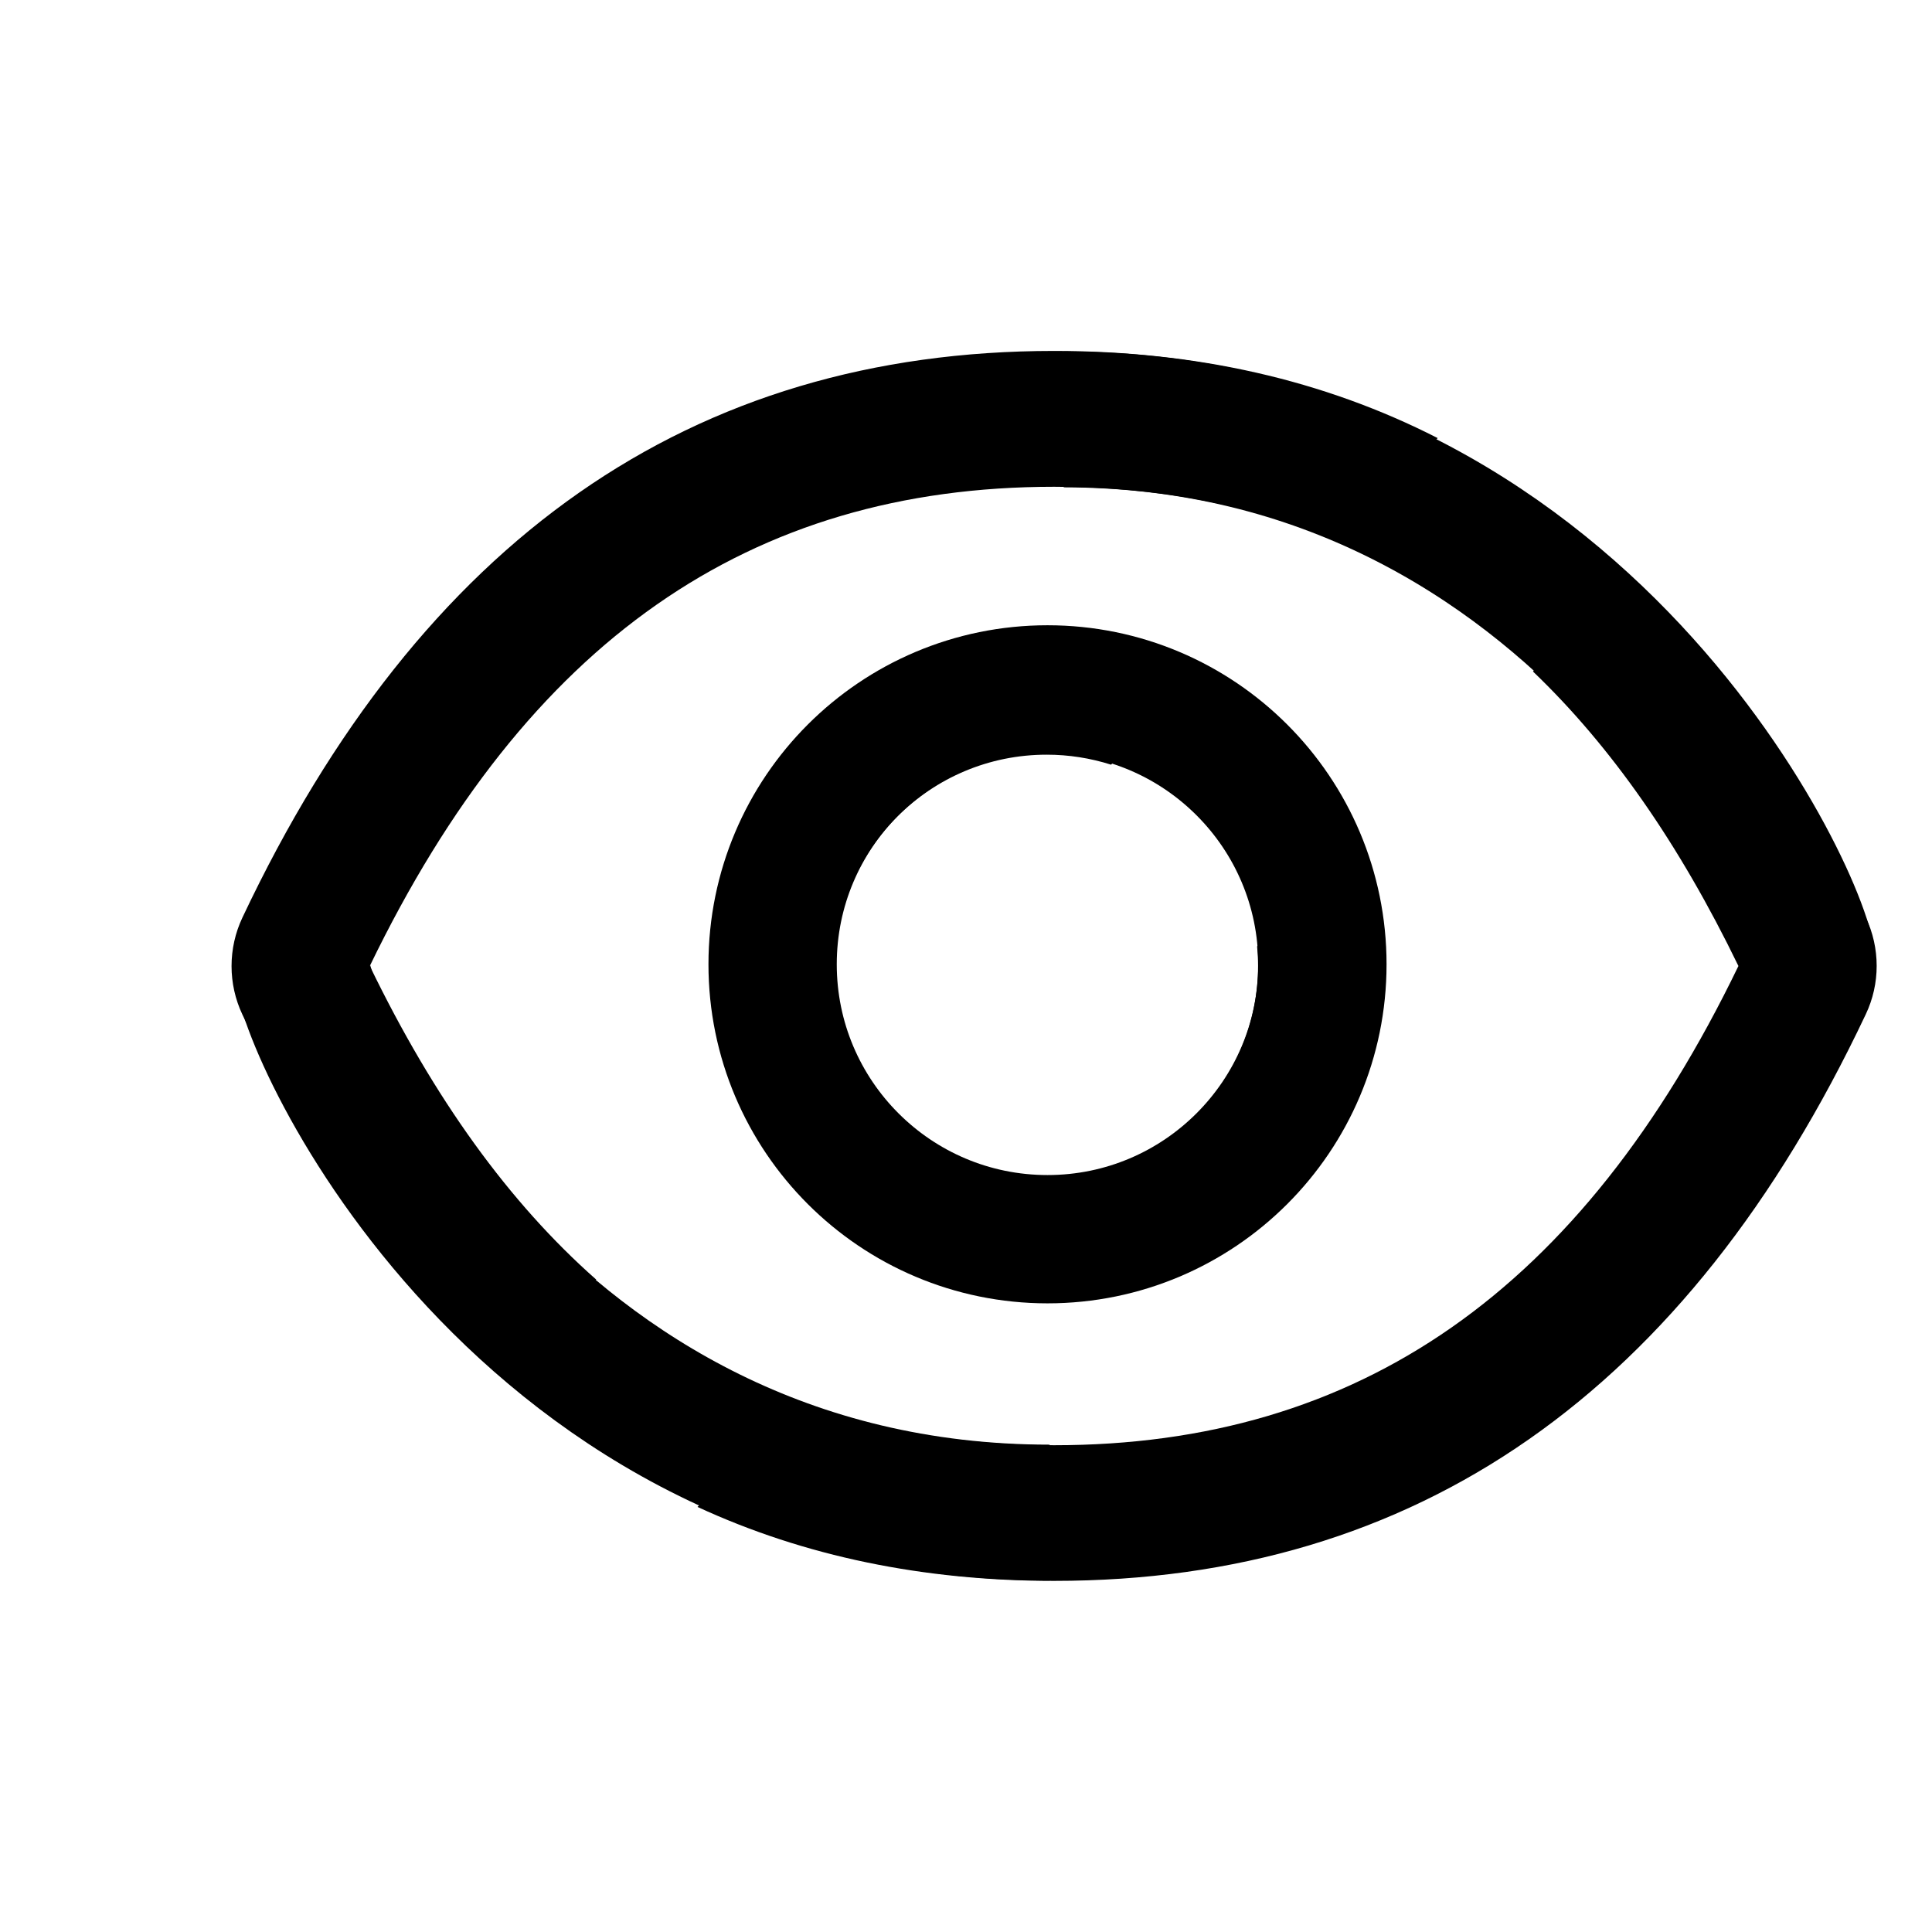
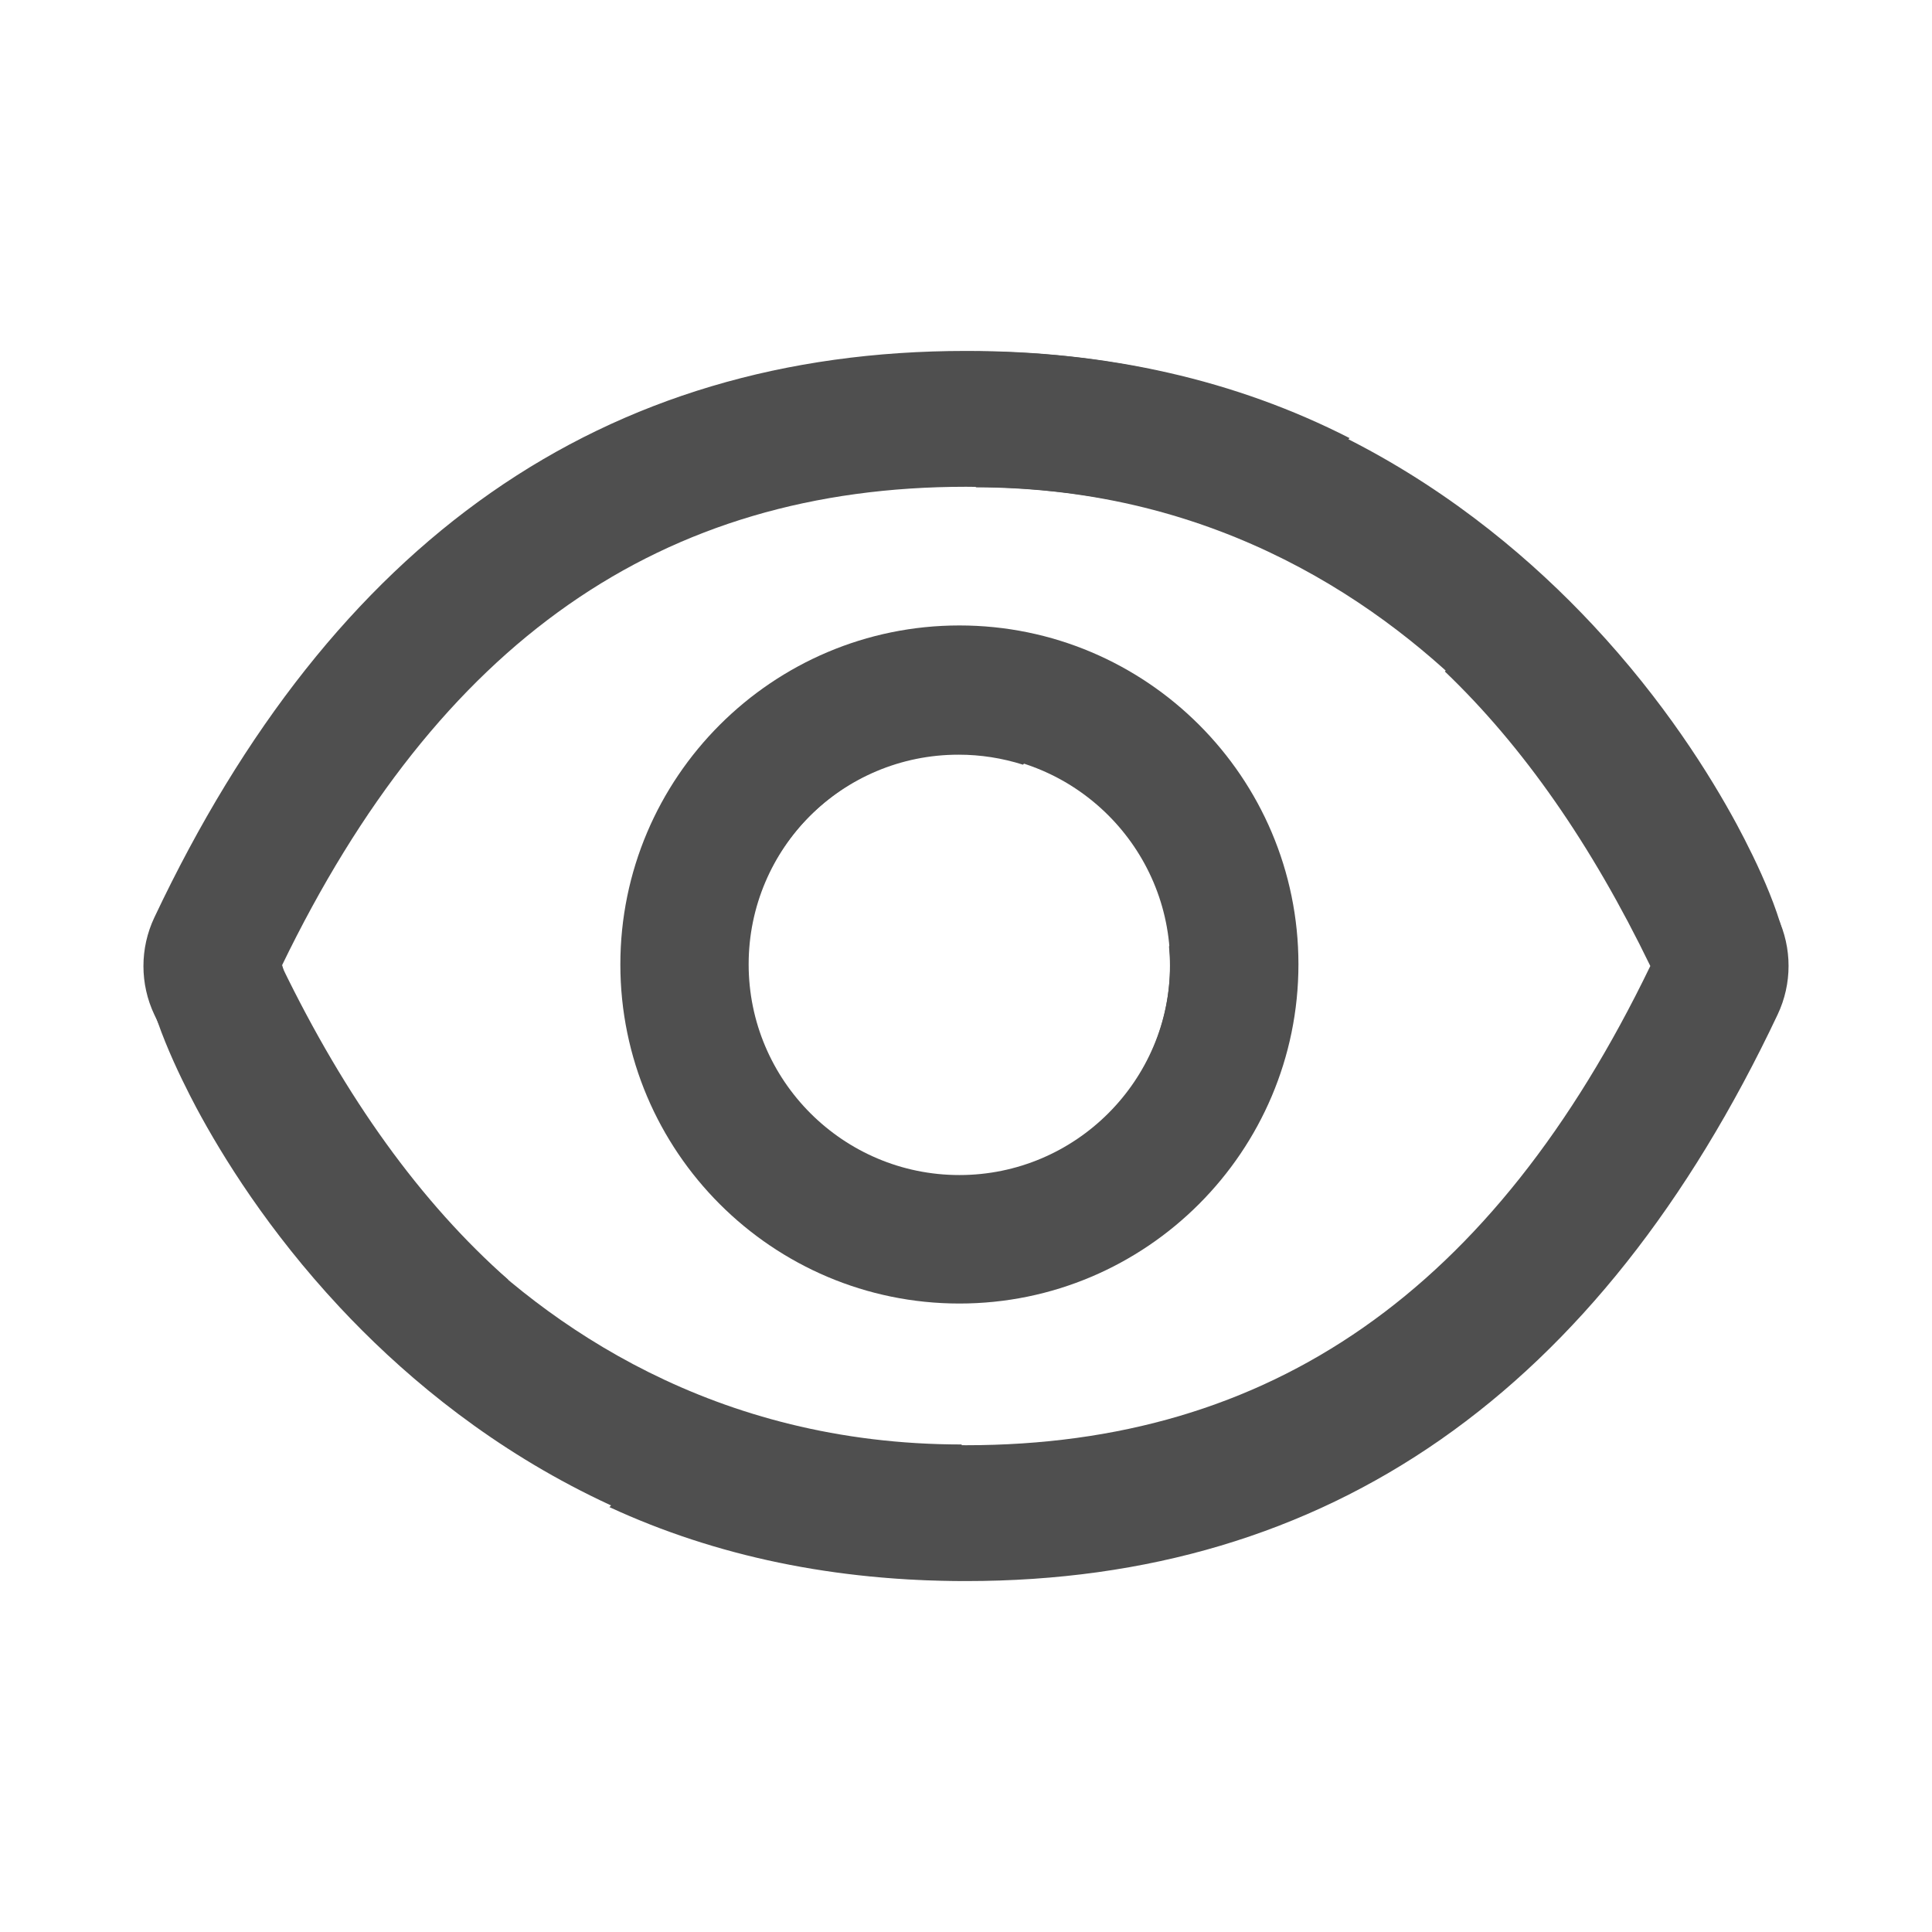
<svg xmlns="http://www.w3.org/2000/svg" version="1.1" id="Layer_1" x="0px" y="0px" viewBox="0 0 1024 1024" style="enable-background:new 0 0 1024 1024;" xml:space="preserve">
  <style type="text/css">
- 	.st0{fill:none;stroke:#000000;stroke-width:72;stroke-miterlimit:10;}
- 	.st1{fill:none;stroke:#000000;stroke-width:68;stroke-miterlimit:10;}
+ 	.st0{fill:#4F4F4F;}
</style>
  <g>
-     <path d="M-101.8,492.3c-35.2-74.1-77-134.5-125.5-181.2l-50.9,50.9c41.5,39.6,77.6,91.5,108.9,156.1   c-83.2,172.2-201.3,254-362.7,254c-48.4,0-93.1-7.5-133.9-22.4l-55.1,55.1c56.7,26.2,119.7,39.2,189,39.2   c192.2,0,335.6-100.1,430.2-300.3C-94.1,527.5-94.1,508.6-101.8,492.3z M-165.4,171.6l-42.6-42.7c-3.1-3.1-8.2-3.1-11.3,0   c0,0,0,0,0,0l-109.4,109.3c-60.3-30.8-128.1-46.2-203.3-46.2c-192.2,0-335.6,100.1-430.2,300.3c-7.7,16.3-7.7,35.2,0,51.5   c37.8,79.6,83.3,143.4,136.5,191.4l-105.8,105.8c-3.1,3.1-3.1,8.2,0,11.3l42.7,42.7c3.1,3.1,8.2,3.1,11.3,0l712.2-712.1   C-162.2,179.8-162.2,174.8-165.4,171.6C-165.4,171.6-165.4,171.6-165.4,171.6z M-894.7,518.1c83.3-172.2,201.4-254,362.7-254   c54.5,0,104.1,9.4,149.1,28.4l-70.3,70.3c-85.8-45.8-192.4-13.3-238.1,72.4c-27.6,51.8-27.6,113.9,0,165.7l-83.4,83.4   C-820.9,643.6-860.7,588.3-894.7,518.1z M-648,518.1c0.1-61.9,50.3-112.1,112.2-112c11.5,0,23,1.8,34,5.3l-140.9,140.9   C-646.2,541.2-648,529.7-648,518.1z" />
-     <path d="M-536,630.1c-3.5,0-6.9-0.2-10.2-0.5l-52.8,52.8c90.8,34.8,192.6-10.6,227.4-101.5c15.5-40.5,15.5-85.4,0-126l-52.8,52.8   c0.3,3.4,0.5,6.8,0.5,10.2c0,61.8-50.1,112-111.9,112C-535.9,630.1-536,630.1-536,630.1L-536,630.1z" />
+     <g>
+       <path class="st0" d="M-101.8,492.3c-35.2-74.1-77-134.5-125.5-181.2l-50.9,50.9c41.5,39.6,77.6,91.5,108.9,156.1    c-83.2,172.2-201.3,254-362.7,254c-48.4,0-93.1-7.5-133.9-22.4l-55.1,55.1c56.7,26.2,119.7,39.2,189,39.2    c192.2,0,335.6-100.1,430.2-300.3C-94.1,527.5-94.1,508.6-101.8,492.3z M-165.4,171.6l-42.6-42.7c-3.1-3.1-8.2-3.1-11.3,0    c0,0,0,0,0,0l-109.4,109.3c-60.3-30.8-128.1-46.2-203.3-46.2c-192.2,0-335.6,100.1-430.2,300.3c-7.7,16.3-7.7,35.2,0,51.5    c37.8,79.6,83.3,143.4,136.5,191.4l-105.8,105.8c-3.1,3.1-3.1,8.2,0,11.3l42.7,42.7c3.1,3.1,8.2,3.1,11.3,0l712.2-712.1    C-162.2,179.8-162.2,174.8-165.4,171.6C-165.4,171.6-165.4,171.6-165.4,171.6z M-894.7,518.1c83.3-172.2,201.4-254,362.7-254    c54.5,0,104.1,9.4,149.1,28.4l-70.3,70.3c-85.8-45.8-192.4-13.3-238.1,72.4c-27.6,51.8-27.6,113.9,0,165.7l-83.4,83.4    C-820.9,643.6-860.7,588.3-894.7,518.1z M-648,518.1c0.1-61.9,50.3-112.1,112.2-112c11.5,0,23,1.8,34,5.3l-140.9,140.9    C-646.2,541.2-648,529.7-648,518.1z" />
+     </g>
+     <g>
+       <path class="st0" d="M-536,630.1c-3.5,0-6.9-0.2-10.2-0.5l-52.8,52.8c90.8,34.8,192.6-10.6,227.4-101.5c15.5-40.5,15.5-85.4,0-126    l-52.8,52.8c0.3,3.4,0.5,6.8,0.5,10.2c0,61.8-50.1,112-111.9,112C-535.9,630.1-536,630.1-536,630.1L-536,630.1z" />
+     </g>
  </g>
  <g>
-     <path d="M988.9,486.2c-35.1-74.1-77-134.5-125.5-181.2l-50.9,50.9c41.5,39.7,77.6,91.5,108.9,156.1   c-83.2,172.2-201.3,254-362.7,254c-48.4,0-93.1-7.5-133.9-22.4l-55.1,55.1c56.7,26.2,119.7,39.2,189,39.2   c192.2,0,335.6-100.1,430.2-300.3C996.6,521.4,996.6,502.5,988.9,486.2z M637.5,356.7c-85.8-45.8-192.4-13.3-238.1,72.4   c-27.6,51.8-27.6,113.9,0,165.7l48.6-48.6c-3.5-11.1-5.3-22.6-5.3-34.2c0.1-61.9,50.3-112.1,112.2-112c11.5,0,23,1.8,34,5.3    M762,232.2C701.7,201.4,634,186,558.7,186c-192.2,0-335.6,100.1-430.2,300.3c-7.7,16.3-7.7,35.2,0,51.5   c37.8,79.6,83.3,143.4,136.5,191.4l51-51c-46.2-40.8-86-96-120-166.2c83.3-172.2,201.4-254,362.7-254c54.5,0,104.1,9.4,149.1,28.4" />
-     <path d="M554.7,624c-3.5,0-6.9-0.2-10.2-0.5l-52.8,52.8c90.8,34.8,192.6-10.6,227.4-101.5c15.5-40.5,15.5-85.4,0-126l-52.8,52.8   c0.3,3.4,0.5,6.8,0.5,10.2c0,61.8-50.1,112-111.9,112C554.8,624,554.8,624,554.7,624L554.7,624z" />
-     <path class="st0" d="M159.9,512c0,30.4,116,289.7,396.4,289.7" />
-     <path class="st0" d="M958.3,512.1c0-30.4-118.6-289.8-394.5-289.8" />
+     <g>
+       <g>
+         <path class="st0" d="M942.2,486.2c-35.1-74.1-77-134.5-125.5-181.2l-50.9,50.9c41.5,39.7,77.6,91.5,108.9,156.1     C791.5,684.2,673.4,766,512,766c-48.4,0-93.1-7.5-133.9-22.4L323,798.8c56.7,26.2,119.7,39.2,189,39.2     c192.2,0,335.6-100.1,430.2-300.3C949.9,521.4,949.9,502.5,942.2,486.2z M590.8,356.7c-85.8-45.8-192.4-13.3-238.1,72.4     c-27.6,51.8-27.6,113.9,0,165.7l48.6-48.6c-3.5-11.1-5.3-22.6-5.3-34.2c0.1-61.9,50.3-112.1,112.2-112c11.5,0,23,1.8,34,5.3      M715.3,232.2C655,201.4,587.2,186,512,186c-192.2,0-335.6,100.1-430.2,300.3c-7.7,16.3-7.7,35.2,0,51.5     c37.8,79.6,83.3,143.4,136.5,191.4l51-51c-46.2-40.8-86-96-120-166.2C232.6,339.8,350.7,258,512,258c54.5,0,104.1,9.4,149.1,28.4     " />
+       </g>
+       <g>
+         <path class="st0" d="M508,624c-3.5,0-6.9-0.2-10.2-0.5l-52.8,52.8c90.8,34.8,192.6-10.6,227.4-101.5c15.5-40.5,15.5-85.4,0-126     l-52.8,52.8c0.3,3.4,0.5,6.8,0.5,10.2c0,61.8-50.1,112-111.9,112C508.1,624,508,624,508,624L508,624z" />
+       </g>
+       <g>
+         <path class="st0" d="M509.6,837.7c-160.7,0-267.9-78.8-329.6-144.9c-37.7-40.4-62.1-79.8-76-105.8c-8-15.1-26.8-52.5-26.8-75.1     h72c0-1.5-0.1-2.3-0.1-2.3c0.5,3.2,5.8,21.3,22.4,50.7c12.4,22,34,55.4,66.6,89c51.4,53,140.2,116.3,271.6,116.3V837.7z" />
+       </g>
+       <g>
+         <path class="st0" d="M875.8,514.6c-2-12.1-29.6-77.9-89.8-140.1c-51.4-53-139.8-116.2-268.8-116.2v-72     c158.4,0,265.2,78.8,327,144.9c37.8,40.4,62.3,79.8,76.3,105.7c10.1,18.8,27.2,53.6,27.2,75.2h-72     C875.6,513.6,875.7,514.6,875.8,514.6L875.8,514.6z" />
+       </g>
+     </g>
+     <g>
+       <path class="st0" d="M508.5,690.9c-99.1,0-179.7-80.6-179.7-179.7c0-99.1,80.6-179.7,179.7-179.7S688.2,412,688.2,511.1    C688.2,610.2,607.6,690.9,508.5,690.9z M508.5,399.4c-61.6,0-111.7,50.1-111.7,111.7s50.1,111.7,111.7,111.7    s111.7-50.1,111.7-111.7S570.1,399.4,508.5,399.4z" />
+     </g>
  </g>
-   <circle class="st1" cx="555.2" cy="511.1" r="145.7" />
</svg>
